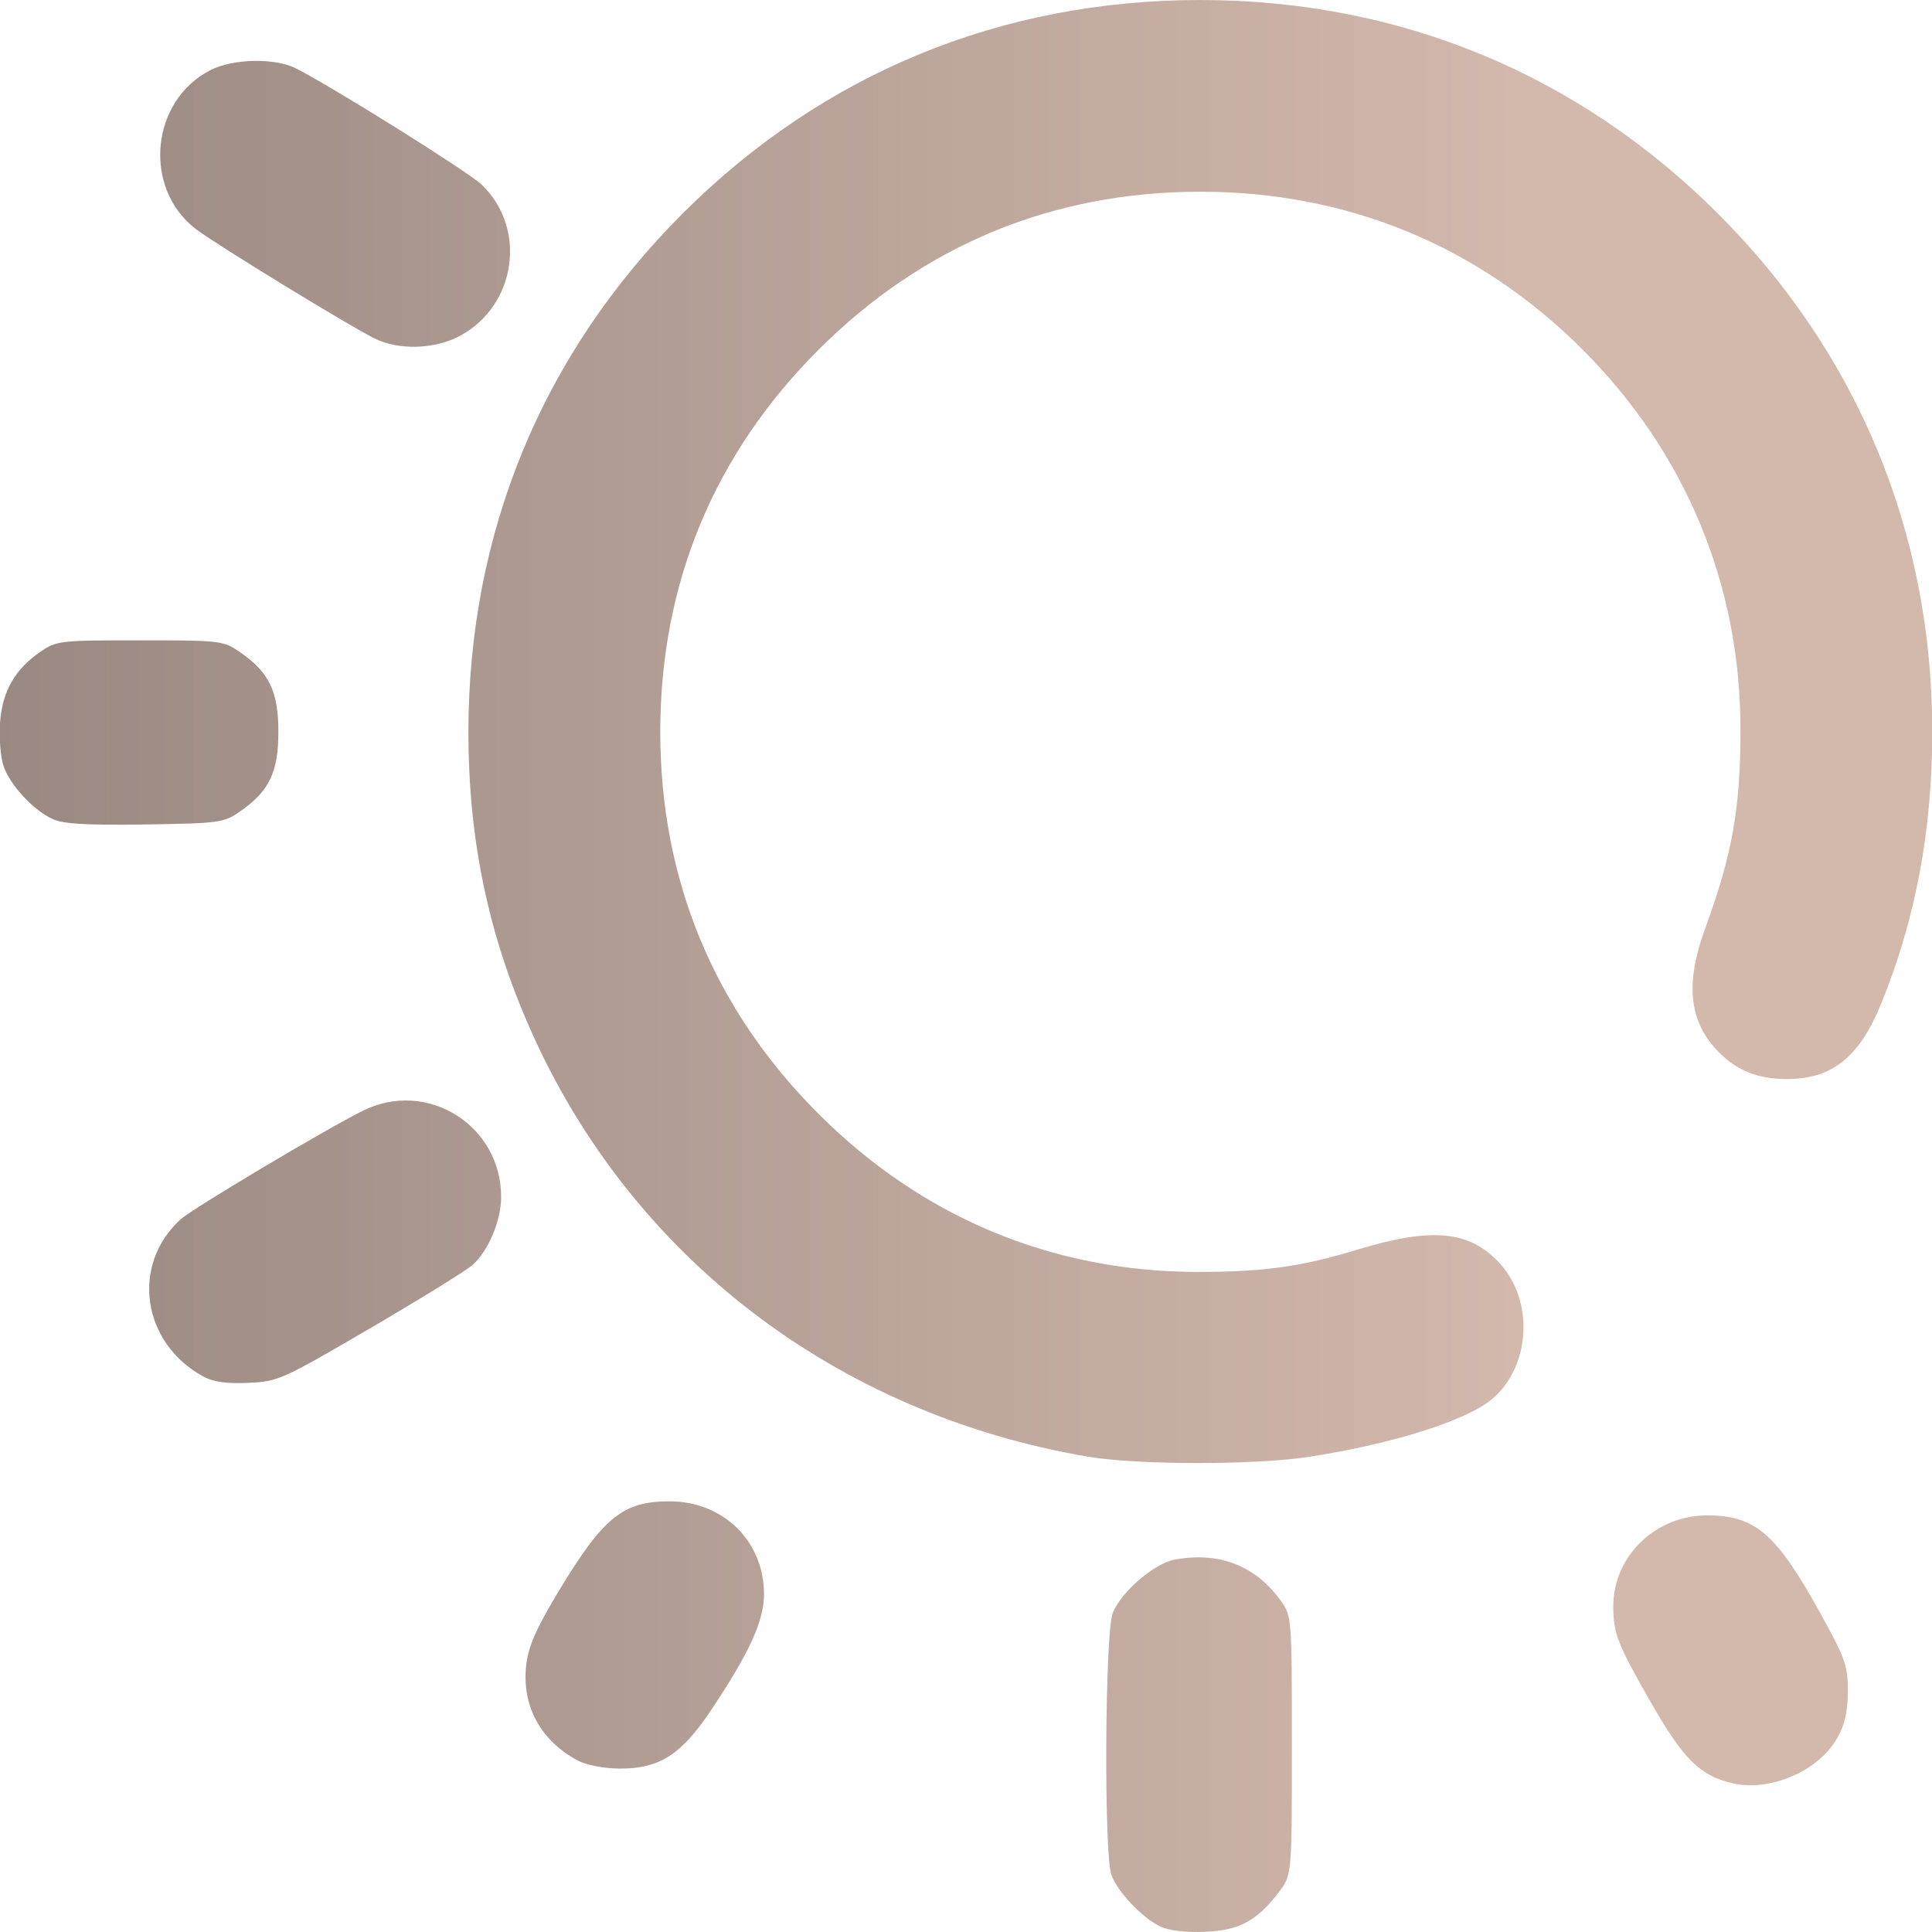
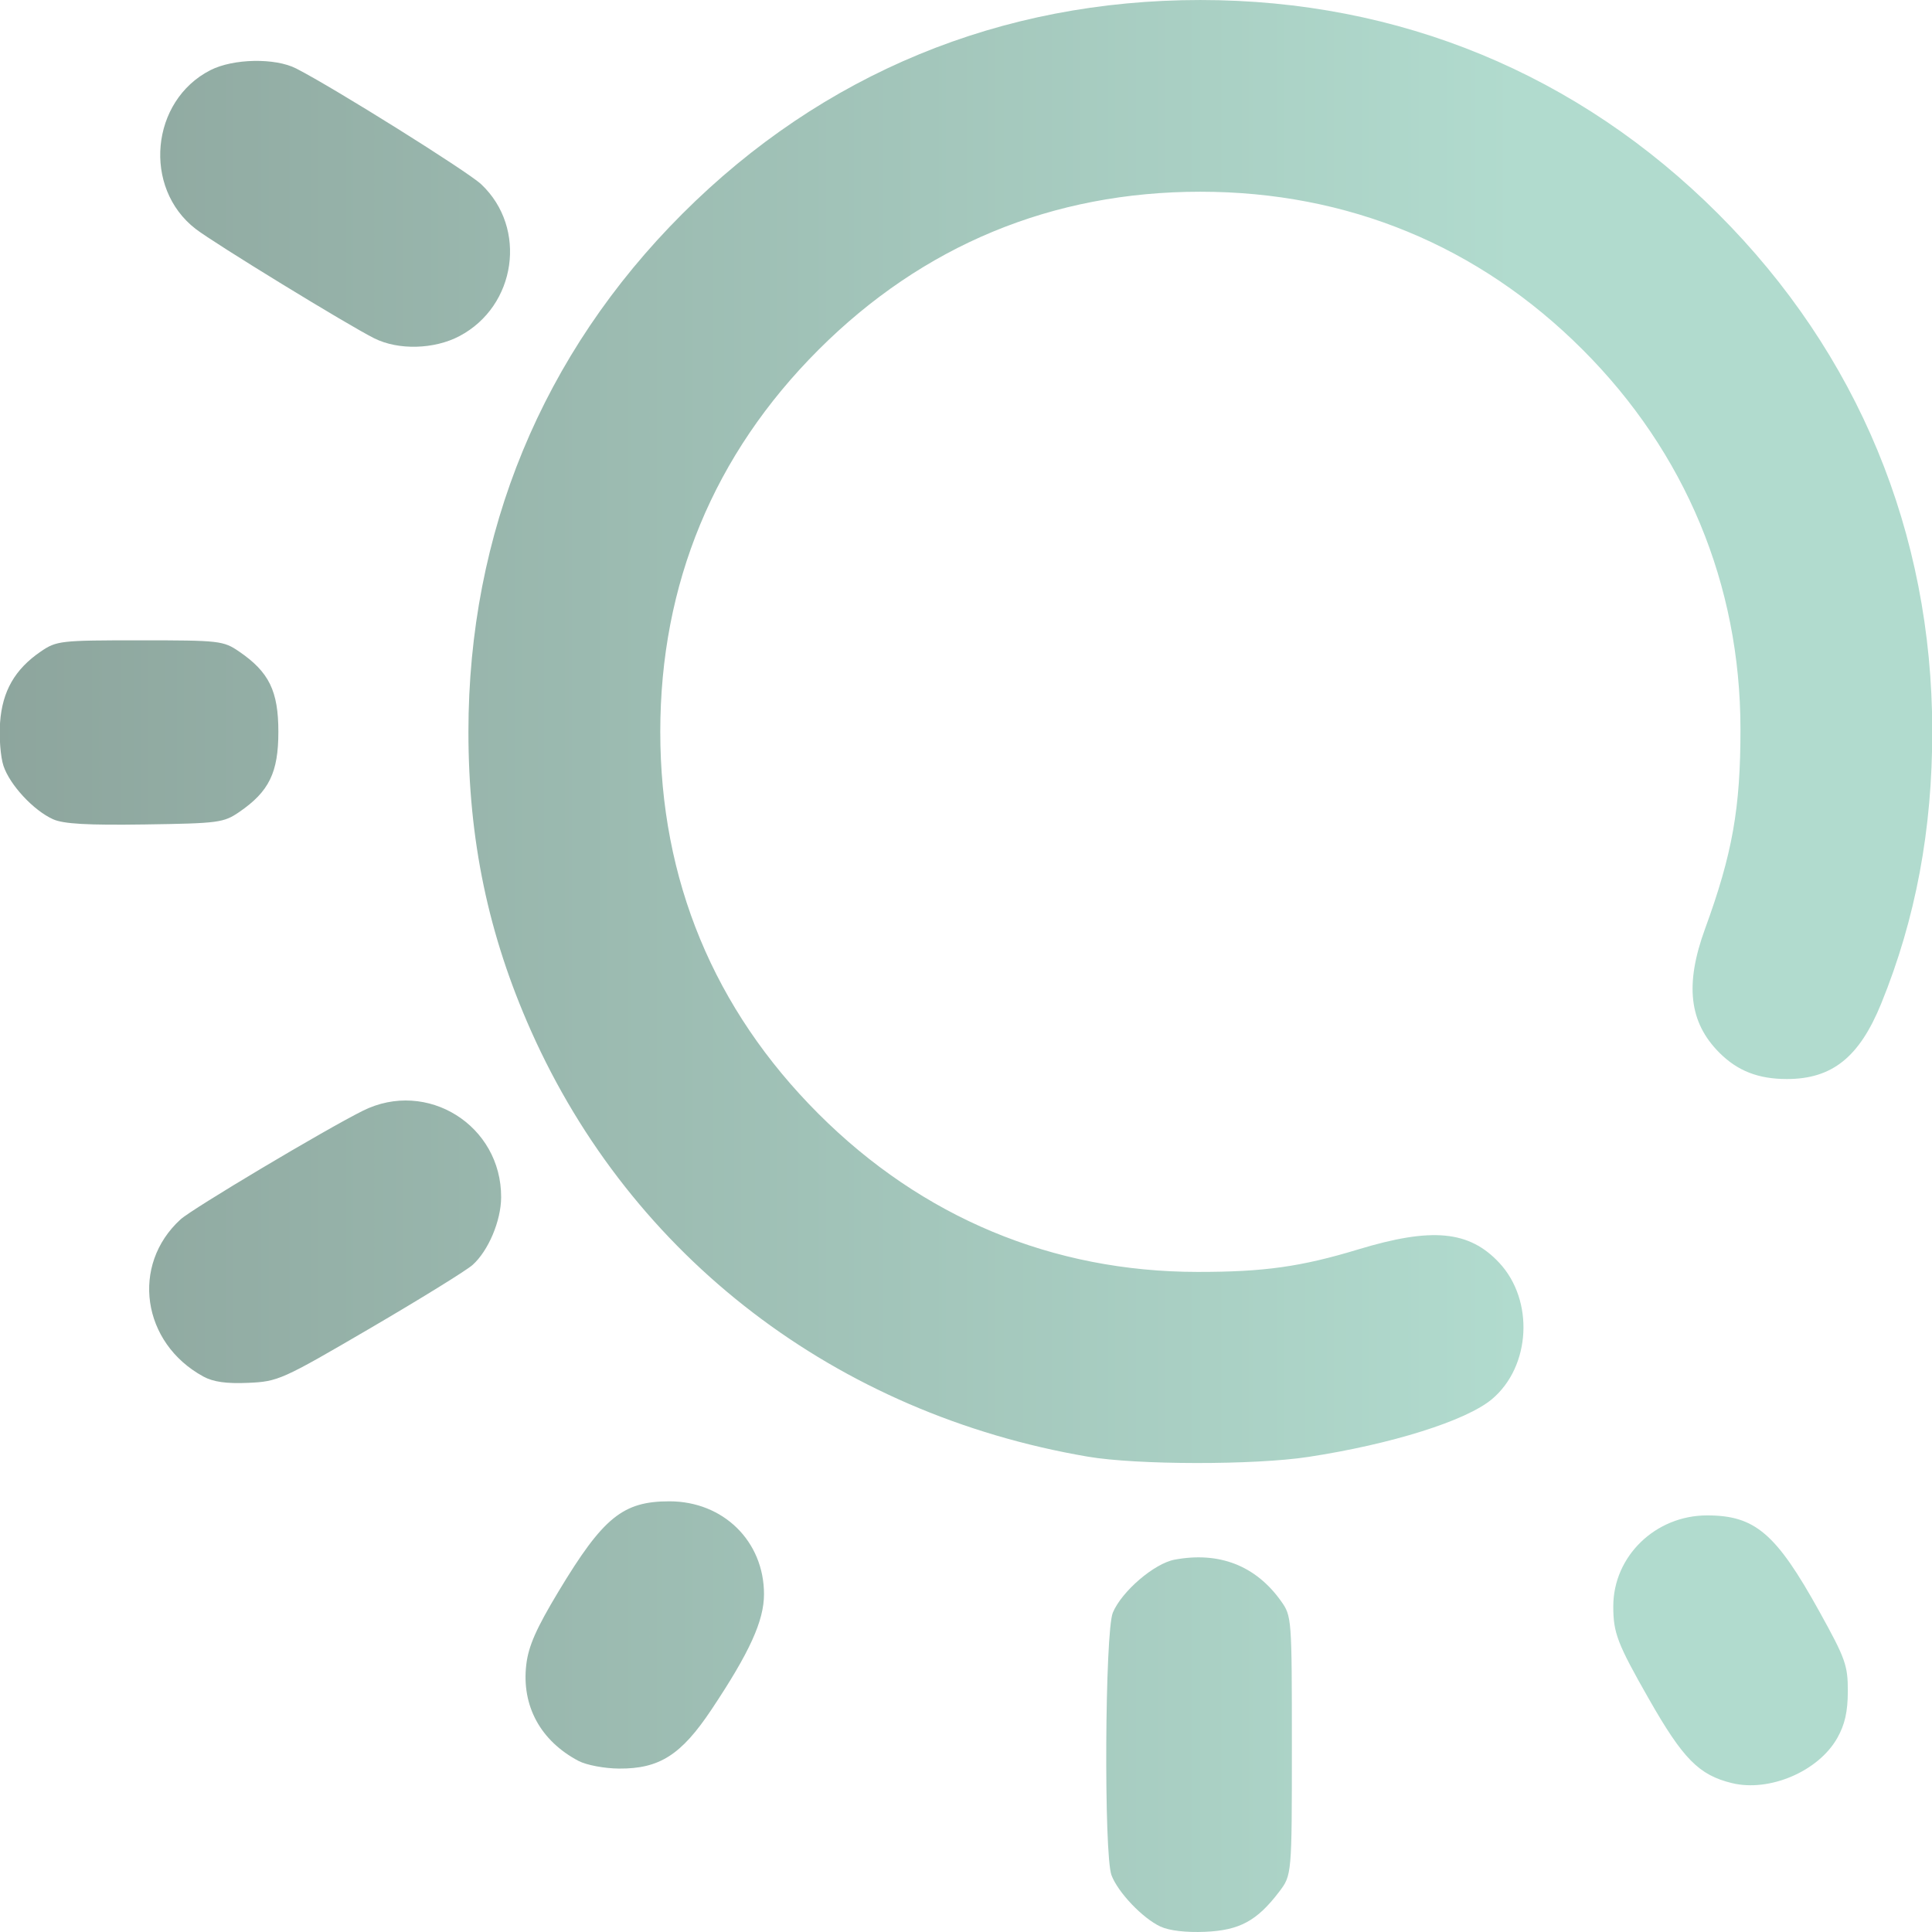
<svg xmlns="http://www.w3.org/2000/svg" xmlns:xlink="http://www.w3.org/1999/xlink" width="512" height="512" viewBox="0 0 135.467 135.467" version="1.1" id="svg1" xml:space="preserve">
  <defs id="defs1">
    <linearGradient id="linearGradient9">
-       <stop style="stop-color:#998982;stop-opacity:1;" offset="0" id="stop9" />
-       <stop style="stop-color:#D3B8AC;stop-opacity:1" offset="1" id="stop10" />
+       <stop style="stop-color:#8DA59D;stop-opacity:1;" offset="0" id="stop9" />
+       <stop style="stop-color:#B1DBCE;stop-opacity:1" offset="1" id="stop10" />
    </linearGradient>
    <linearGradient xlink:href="#linearGradient9" id="linearGradient10" x1="28.038" y1="179.913" x2="119.683" y2="179.913" gradientUnits="userSpaceOnUse" />
  </defs>
  <g id="layer1" transform="matrix(1.165759,0,0,1.165759,-33.13917,-151.6843)">
    <path style="fill:url(#linearGradient10);fill-opacity:1" d="m 98.227,245.996 c -1.072,-0.499 -2.556,-2.055 -2.946,-3.09 -0.466,-1.237 -0.398,-14.652 0.081,-15.795 0.535,-1.279 2.489,-2.955 3.711,-3.184 2.678,-0.502 4.88,0.353 6.402,2.487 0.647,0.907 0.655,1.012 0.655,8.701 0,7.783 0,7.783 -0.775,8.8 -1.328,1.741 -2.373,2.305 -4.439,2.395 -1.144,0.05 -2.161,-0.069 -2.687,-0.314 z m 34.368,-8.631 c -1.983,-0.484 -2.941,-1.457 -5.002,-5.078 -1.887,-3.314 -2.131,-3.95 -2.131,-5.552 0,-3.014 2.534,-5.471 5.642,-5.471 2.886,0 4.151,1.083 6.753,5.779 1.571,2.836 1.716,3.241 1.712,4.798 -0.003,1.235 -0.178,2.006 -0.638,2.819 -1.132,1.999 -4.078,3.257 -6.335,2.705 z m -69.363,-1.329 c -2.296,-1.208 -3.444,-3.322 -3.15,-5.8 0.132,-1.115 0.598,-2.17 1.944,-4.406 2.68,-4.45 3.866,-5.413 6.666,-5.413 3.241,0 5.688,2.403 5.688,5.585 0,1.602 -0.866,3.503 -3.166,6.951 -1.816,2.722 -3.126,3.556 -5.557,3.539 -0.871,-0.006 -1.958,-0.211 -2.425,-0.457 z M 93.853,217.73 C 78.719,215.147 66.419,205.735 60.356,192.097 c -2.562,-5.762 -3.754,-11.467 -3.754,-17.964 0,-11.973 4.444,-22.735 12.867,-31.157 8.434,-8.434 19.157,-12.859 31.157,-12.859 11.96,0 22.736,4.451 31.151,12.866 8.393,8.393 12.856,19.172 12.871,31.083 0.007,5.946 -0.998,11.318 -3.07,16.41 -1.315,3.23 -2.952,4.541 -5.672,4.541 -1.72,0 -2.966,-0.485 -4.063,-1.583 -1.821,-1.821 -2.085,-4.102 -0.863,-7.448 1.649,-4.513 2.136,-7.263 2.132,-12.025 -0.008,-8.699 -3.309,-16.629 -9.497,-22.817 -6.239,-6.239 -14.123,-9.496 -22.989,-9.496 -8.9,0 -16.684,3.223 -22.973,9.512 -6.289,6.289 -9.512,14.073 -9.512,22.973 0,8.9 3.223,16.684 9.512,22.973 6.238,6.238 14.068,9.505 22.801,9.513 3.989,0.004 6.224,-0.309 9.668,-1.354 4.433,-1.345 6.674,-1.132 8.482,0.806 2.108,2.26 1.897,6.235 -0.436,8.198 -1.545,1.3 -6.027,2.71 -11.051,3.478 -3.247,0.496 -10.311,0.487 -13.264,-0.017 z m -53.199,-4.821 c -3.696,-2.017 -4.375,-6.708 -1.366,-9.45 0.705,-0.643 8.682,-5.396 10.962,-6.533 3.862,-1.925 8.342,0.88 8.319,5.209 -0.007,1.416 -0.769,3.217 -1.72,4.067 -0.37,0.33 -3.139,2.042 -6.154,3.804 -5.317,3.107 -5.538,3.206 -7.338,3.285 -1.312,0.058 -2.104,-0.054 -2.702,-0.381 z m -9.031,-33.515 c -1.182,-0.531 -2.608,-2.068 -2.989,-3.221 -0.176,-0.534 -0.267,-1.707 -0.202,-2.608 0.136,-1.878 0.89,-3.194 2.439,-4.255 0.957,-0.655 1.173,-0.68 5.973,-0.68 4.8,0 5.016,0.025 5.973,0.68 1.796,1.231 2.353,2.371 2.353,4.823 0,2.451 -0.556,3.591 -2.352,4.823 -0.937,0.643 -1.247,0.684 -5.67,0.749 -3.444,0.051 -4.902,-0.031 -5.525,-0.311 z m 19.321,-28.926 c -1.602,-0.801 -9.628,-5.716 -10.75,-6.583 -3.198,-2.47 -2.71,-7.713 0.889,-9.549 1.372,-0.7 3.89,-0.749 5.159,-0.1 2.264,1.157 10.31,6.192 11.13,6.965 2.788,2.629 2.114,7.324 -1.311,9.132 -1.516,0.8 -3.674,0.857 -5.118,0.134 z" id="path9" />
  </g>
</svg>
